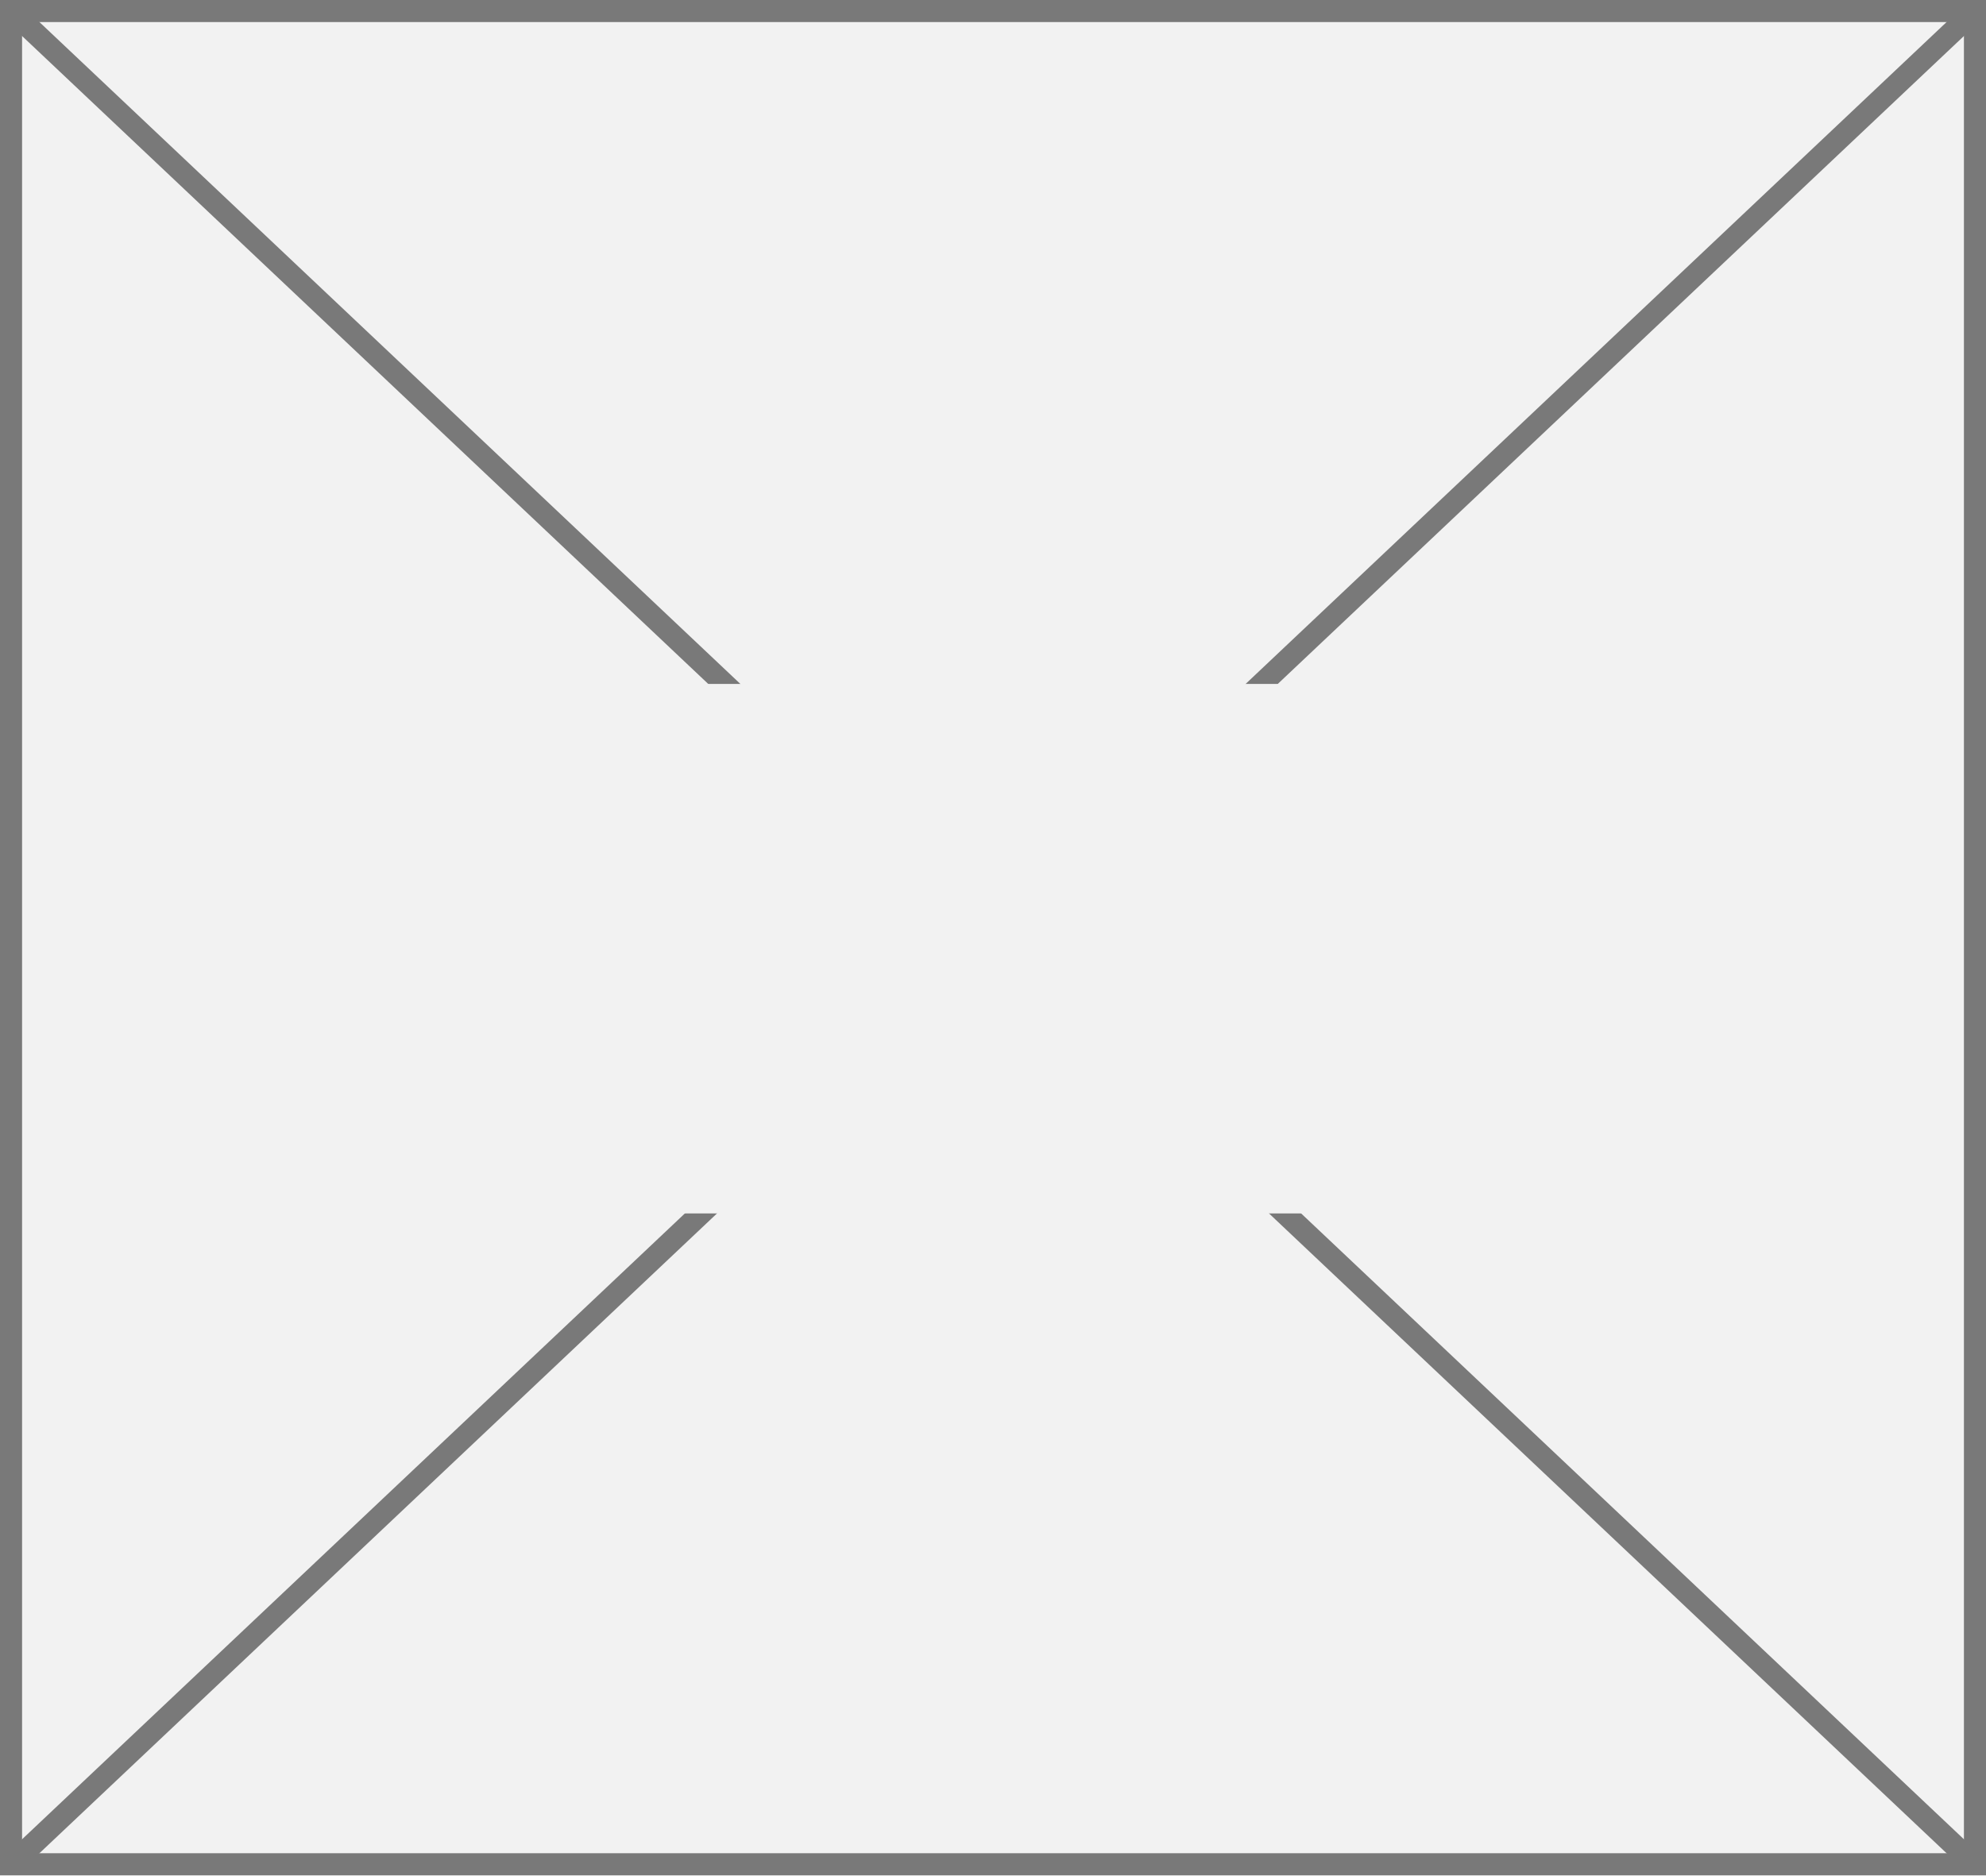
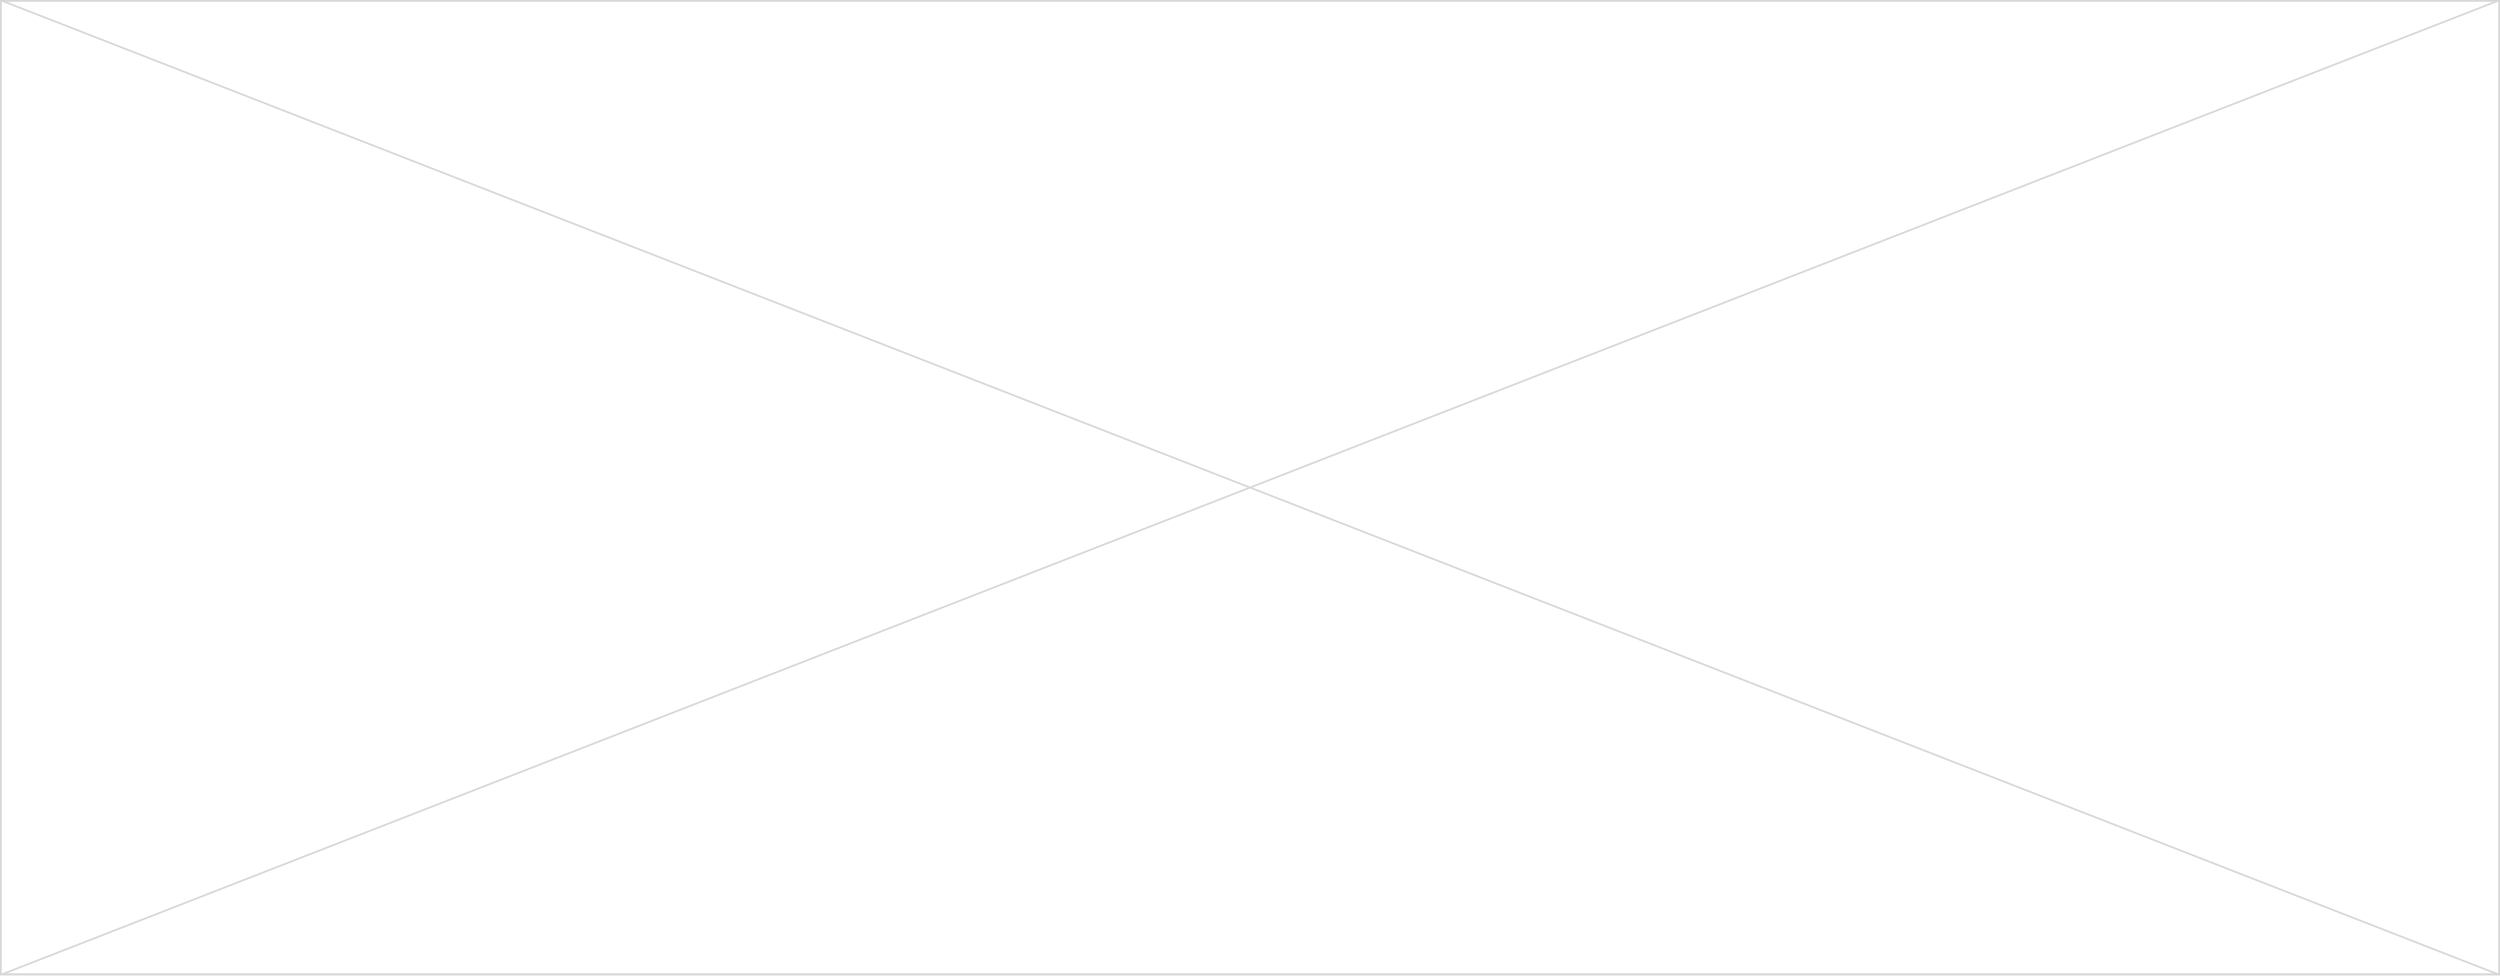
- <svg xmlns="http://www.w3.org/2000/svg" version="1.1" width="90px" height="85px">
-   <defs>
-     <mask fill="white" id="clip92">
-       <path d="M 2339.376 969  L 2392.624 969  L 2392.624 993  L 2339.376 993  Z M 2320 938  L 2410 938  L 2410 1023  L 2320 1023  Z " fill-rule="evenodd" />
-     </mask>
-   </defs>
-   <g transform="matrix(1 0 0 1 -2320 -938 )">
-     <path d="M 2320.5 938.5  L 2409.5 938.5  L 2409.5 1022.5  L 2320.5 1022.5  L 2320.5 938.5  Z " fill-rule="nonzero" fill="#f2f2f2" stroke="none" />
-     <path d="M 2320.5 938.5  L 2409.5 938.5  L 2409.5 1022.5  L 2320.5 1022.5  L 2320.5 938.5  Z " stroke-width="1" stroke="#797979" fill="none" />
-     <path d="M 2320.385 938.364  L 2409.615 1022.636  M 2409.615 938.364  L 2320.385 1022.636  " stroke-width="1" stroke="#797979" fill="none" mask="url(#clip92)" />
+ <svg xmlns="http://www.w3.org/2000/svg" version="1.1" width="1405px" height="548px">
+   <g transform="matrix(1 0 0 1 -140 -26 )">
+     <path d="M 140.5 26.5  L 1544.5 26.5  L 1544.5 573.5  L 140.5 573.5  L 140.5 26.5  Z " fill-rule="nonzero" fill="#ffffff" stroke="none" />
+     <path d="M 140.5 26.5  L 1544.5 26.5  L 1544.5 573.5  L 140.5 573.5  L 140.5 26.5  Z " stroke-width="1" stroke="#d7d7d7" fill="none" />
+     <path d="M 141.194 26.466  L 1543.806 573.534  M 1543.806 26.466  L 141.194 573.534  " stroke-width="1" stroke="#d7d7d7" fill="none" />
  </g>
</svg>
